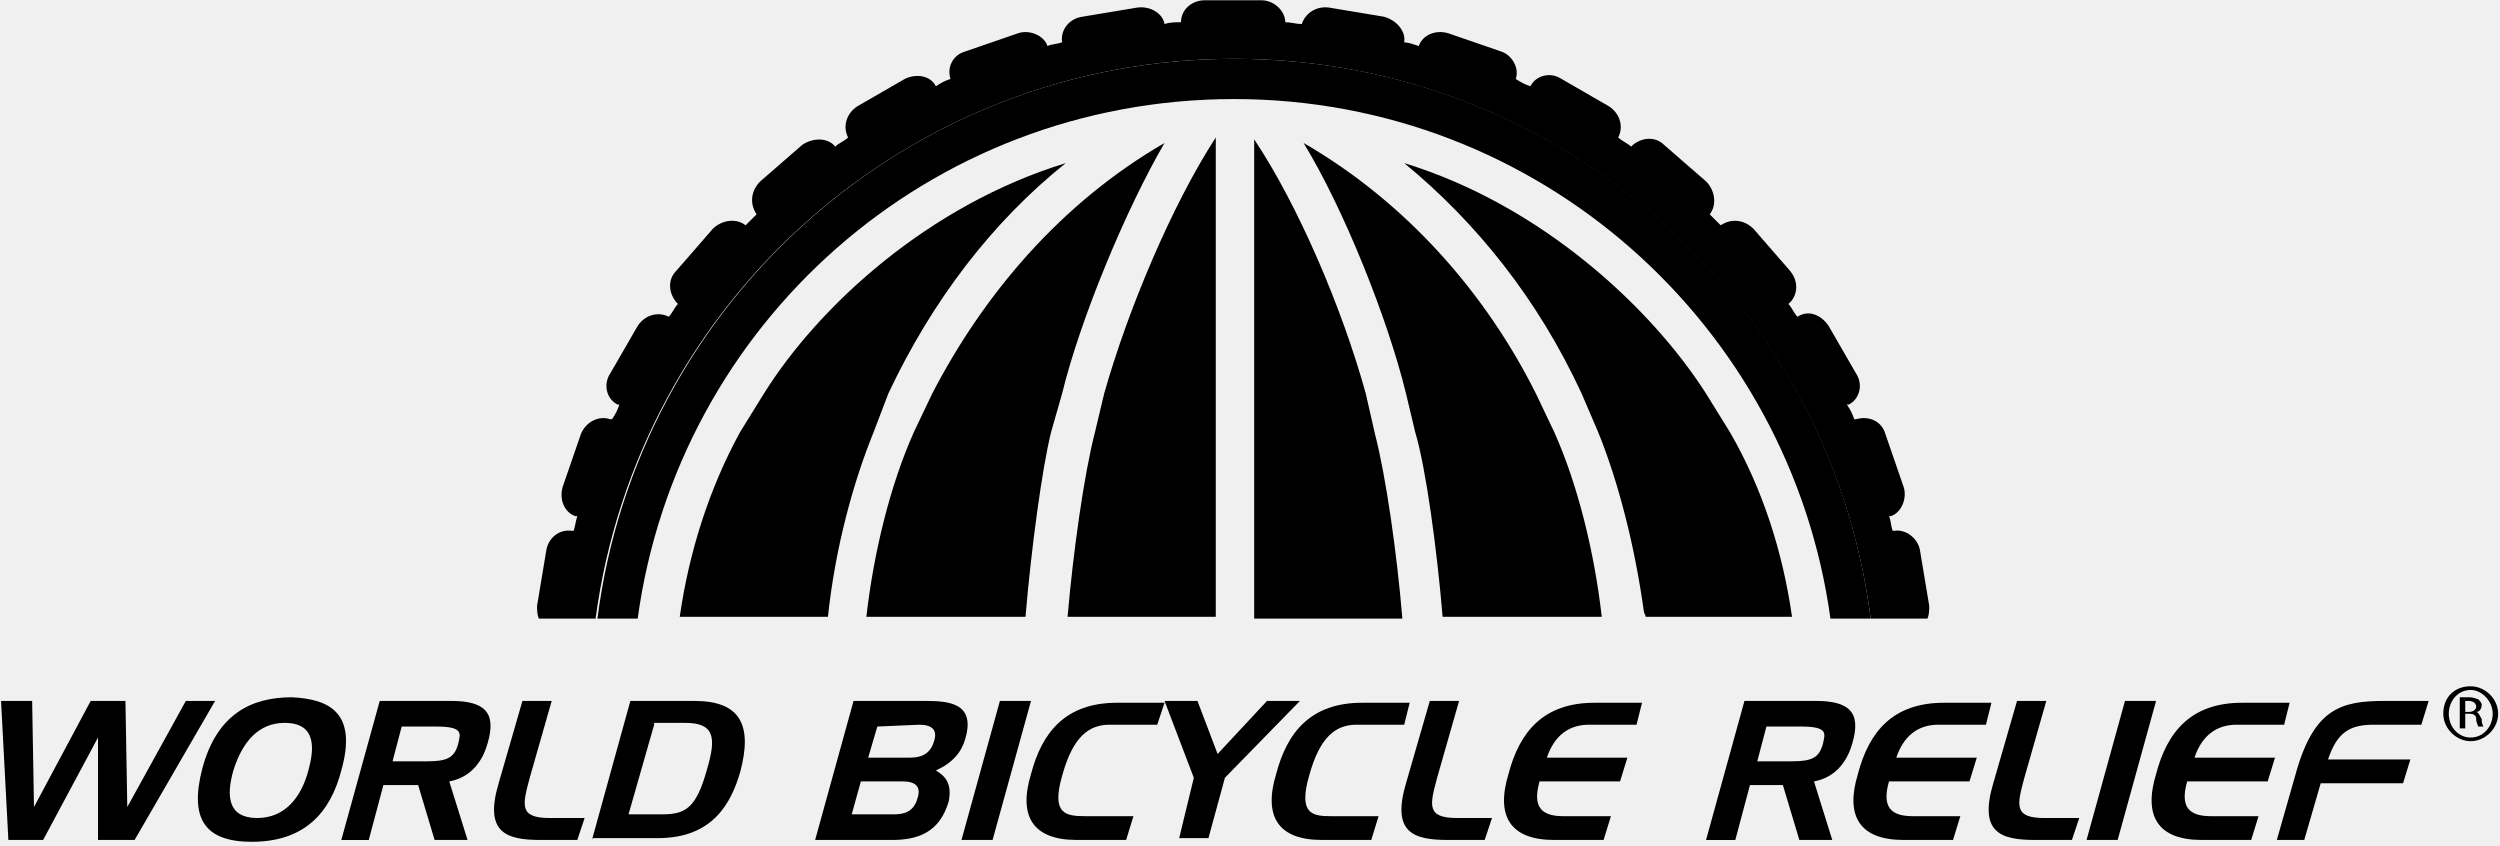
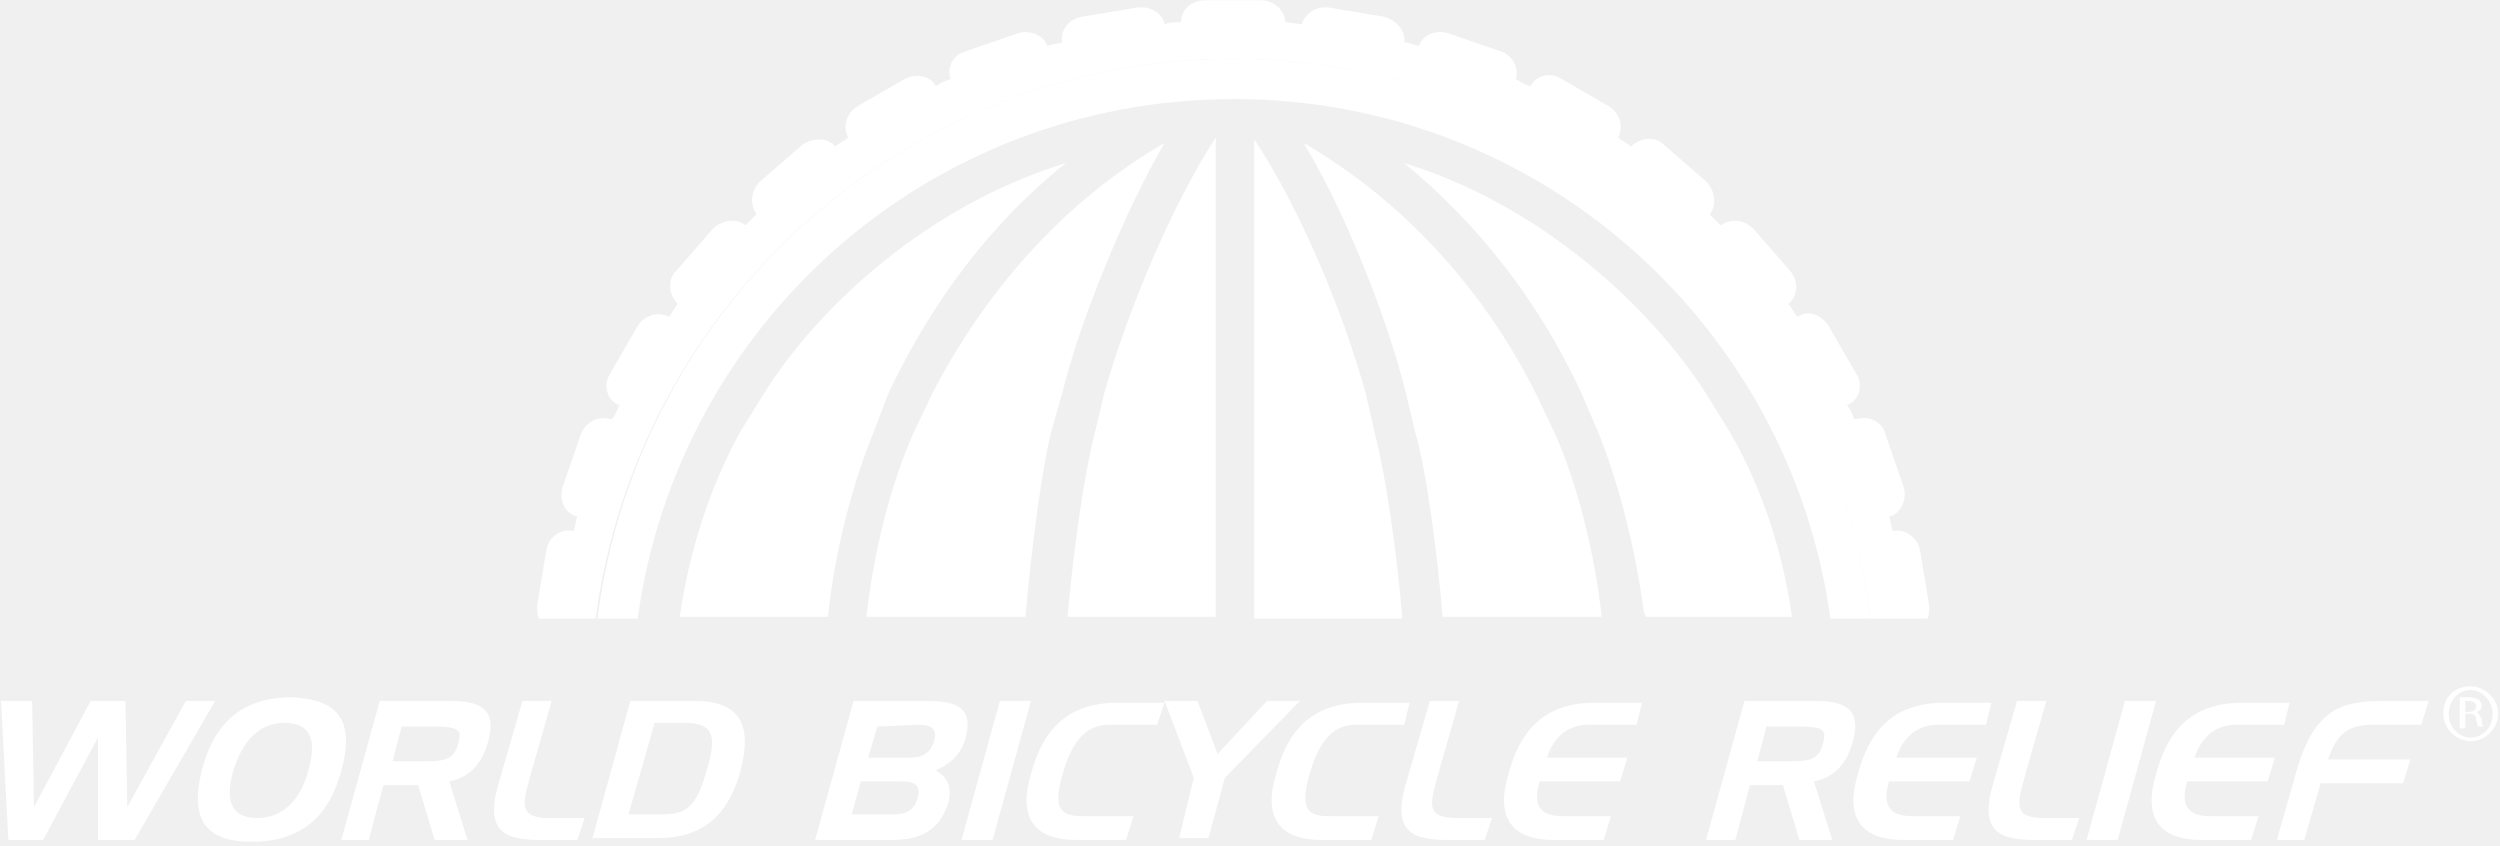
<svg xmlns="http://www.w3.org/2000/svg" width="399" height="135" viewBox="0 0 399 135">
  <g transform="translate(-1 -2)" fill="none" fill-rule="evenodd">
    <path d="M119.124 71.24l3.796-6.13c8.759-13.723 26.277-30.074 48.175-36.789-11.387 9.343-21.314 21.606-28.321 36.788l-2.628 6.132c-3.212 8.175-6.131 18.686-7.3 29.489h6.424c1.168-10.22 3.796-21.022 7.591-29.49l2.92-6.13c7.883-15.767 20.438-30.365 37.08-40-6.423 10.51-13.43 28.029-16.35 40l-1.46 6.13c-1.46 5.84-3.504 18.979-4.087 29.49h6.423c.876-10.511 2.628-22.774 4.38-29.49l1.46-6.13c3.795-13.723 10.802-30.074 17.81-40.584v76.496h6.423V24.526c7.007 10.51 14.014 26.86 17.81 40.583l1.46 6.132c1.752 6.715 3.504 19.27 4.38 29.489h6.423c-.876-10.511-2.628-23.65-4.38-29.49l-1.46-6.13c-2.92-11.971-9.927-29.49-16.35-40 16.642 9.635 28.905 24.233 37.08 40l2.92 6.13c3.796 8.468 6.423 19.27 7.591 29.49h6.716c0-.292-.292-.584-.292-.876-1.168-10.51-4.088-20.73-7.3-28.613l-2.627-6.132c-7.008-14.89-16.643-27.445-28.322-36.788 21.898 6.715 39.417 22.774 48.176 36.788l3.795 6.132c4.964 9.051 8.175 19.27 9.927 29.489h6.424c-6.424-47.007-46.424-82.92-95.183-82.92-48.759 0-88.759 36.205-95.182 82.92h6.423c1.168-10.22 4.672-20.438 9.635-29.49z" />
-     <path d="M197.956 11.387c52.263 0 95.183 39.124 101.606 89.343h9.051c.292-.584.292-1.46.292-2.044l-1.46-8.759c-.292-2.044-2.336-3.504-4.087-3.212h-.292c-.292-.876-.292-1.751-.584-2.335h.292c1.752-.584 2.627-2.92 2.044-4.672l-2.92-8.467c-.584-2.044-2.628-2.92-4.672-2.336h-.292c-.292-.876-.584-1.46-1.168-2.336h.292c1.752-.876 2.336-3.211 1.168-4.963l-4.38-7.591c-1.167-1.752-3.211-2.628-4.963-1.46-.584-.584-.876-1.46-1.46-2.044 1.46-1.168 1.752-3.504.292-5.256l-5.84-6.715c-1.459-1.46-3.503-1.752-5.255-.584l-1.751-1.752c1.167-1.46.876-3.795-.584-5.255l-6.716-5.84c-1.46-1.46-3.795-1.167-5.255.292-.584-.583-1.46-.875-2.044-1.46.876-1.751.292-3.795-1.46-4.963l-7.591-4.38c-1.752-1.167-4.088-.583-4.964 1.168-.875-.292-1.46-.584-2.335-1.167.584-1.752-.584-3.796-2.336-4.38l-8.467-2.92c-2.044-.584-4.088.292-4.672 2.044-.876-.292-1.752-.584-2.336-.584.292-1.752-1.167-3.504-3.211-4.087l-8.76-1.46c-2.043-.292-3.795.876-4.379 2.627-.876 0-1.752-.292-2.628-.292 0-1.751-1.751-3.503-3.795-3.503h-9.051c-2.044 0-3.796 1.46-3.796 3.503-.876 0-1.752 0-2.628.292-.292-1.751-2.335-2.92-4.38-2.627l-8.758 1.46c-2.044.292-3.504 2.043-3.212 4.087-.876.292-1.752.292-2.336.584-.584-1.752-2.92-2.628-4.671-2.044l-8.468 2.92c-2.043.584-2.92 2.628-2.335 4.38-.876.292-1.46.583-2.336 1.167-.876-1.751-3.212-2.043-4.964-1.167l-7.59 4.38c-1.753 1.167-2.337 3.21-1.46 4.963-.585.584-1.46.876-2.044 1.46-1.168-1.46-3.504-1.46-5.256-.293l-6.715 5.84c-1.46 1.46-1.752 3.504-.584 5.255L120 37.956c-1.46-1.168-3.796-.876-5.255.584l-5.84 6.715c-1.46 1.46-1.168 3.796.292 5.256-.584.584-.876 1.46-1.46 2.044-1.752-.876-3.795-.292-4.963 1.46l-4.38 7.59c-1.168 1.753-.584 4.088 1.168 4.964h.292c-.292.876-.584 1.46-1.168 2.336h-.292c-1.752-.584-3.795.292-4.671 2.336l-2.92 8.467c-.584 2.044.292 4.088 2.044 4.672h.292c-.292.875-.292 1.46-.584 2.335h-.292c-2.044-.292-3.796 1.168-4.088 3.212l-1.46 8.76c0 .583 0 1.459.292 2.043h9.051c6.716-50.511 49.927-89.343 101.898-89.343z" fill="#000" fill-rule="nonzero" />
-     <path d="M197.956 11.387c-52.263 0-95.182 39.124-101.606 89.343h6.424c6.423-47.007 46.423-82.92 95.182-82.92 48.76 0 88.76 36.205 95.183 82.92h6.423c-6.423-50.511-49.343-89.343-101.606-89.343z" fill="#000" fill-rule="nonzero" />
-     <path d="M177.226 64.818l-1.46 6.13c-1.751 6.716-3.503 19.271-4.38 29.49h23.65V23.942c-7.007 10.803-14.014 27.445-17.81 40.876zm41.752 0c-3.796-13.723-10.803-30.073-17.81-40.584v76.496h23.65c-.876-10.511-2.628-22.774-4.38-29.49l-1.46-6.422zm27.153 0c-7.883-15.767-20.438-30.365-37.08-40 6.423 10.51 13.43 28.029 16.35 40l1.46 6.13c1.752 5.84 3.504 18.979 4.38 29.49h25.401c-1.168-10.219-3.795-21.022-7.59-29.49l-2.92-6.13z" fill="#000" fill-rule="nonzero" />
-     <path d="M273.285 64.818c-8.76-13.723-26.278-30.073-48.176-36.789 11.387 9.343 21.314 21.606 28.322 36.789l2.627 6.13c3.212 7.884 5.84 18.103 7.3 28.614 0 .292.292.584.292.876h23.357c-1.46-10.219-4.671-20.438-9.927-29.49l-3.795-6.13zm-102.774 0c2.92-11.971 10.219-29.49 16.35-40-16.642 9.635-28.905 24.233-37.08 40l-2.92 6.13c-3.795 8.468-6.423 19.271-7.59 29.49h25.4c.876-10.511 2.628-23.65 4.088-29.49l1.752-6.13z" fill="#000" fill-rule="nonzero" />
-     <path d="M142.774 64.818c7.007-14.891 16.642-27.446 28.32-36.789-21.897 6.716-39.415 22.774-48.174 36.789l-3.796 6.13c-4.963 9.052-8.175 19.271-9.635 29.49h23.65c1.168-11.095 4.087-21.606 7.299-29.49l2.336-6.13z" fill="#000" fill-rule="nonzero" />
-     <path fill="#000" fill-rule="nonzero" d="M2.336 136.058L1.168 113.869 6.131 113.869 6.423 130.803 15.474 113.869 21.022 113.869 21.314 130.803 30.657 113.869 35.328 113.869 22.482 136.058 16.642 136.058 16.642 119.708 7.883 136.058z" />
-     <path d="M55.474 124.964c-1.751 6.715-5.839 11.386-14.306 11.386-7.591 0-9.927-3.795-7.883-11.678 2.335-8.76 7.883-11.387 14.306-11.387 5.84.292 10.511 2.335 7.883 11.679zm-13.43 7.59c4.38 0 7.007-3.21 8.175-7.59.876-3.212 1.46-7.592-3.796-7.592-4.087 0-6.715 2.92-8.175 7.592-1.168 4.087-.876 7.59 3.796 7.59zm13.43 3.504l6.132-22.19h11.387c5.255 0 7.299 1.752 5.84 6.716-.877 3.212-2.92 5.547-6.132 6.131l2.92 9.343h-5.256l-2.628-8.759H62.19l-2.336 8.76h-4.38zm9.635-18.102l-1.46 5.548h5.548c3.212 0 4.38-.584 4.964-2.92.292-1.46.875-2.628-3.504-2.628h-5.548zm28.03 18.102h-5.84c-5.547 0-9.05-1.167-6.715-9.05l3.796-13.14h4.671l-3.504 12.263c-1.167 4.38-1.751 6.424 3.212 6.424h5.548l-1.168 3.503zm2.335 0l6.132-22.19h10.219c7.3 0 9.343 3.796 7.3 11.387-1.46 4.964-4.38 10.511-13.14 10.511h-10.51v.292zm9.927-18.394l-4.087 14.307h5.255c3.796 0 5.548-.876 7.3-7.3 1.46-4.963 1.167-7.299-3.504-7.299h-4.964v.292zm25.694 18.394l6.131-22.19h11.387c3.796 0 8.175.293 6.423 6.132-.583 2.044-2.043 3.796-4.671 4.964 1.46.875 2.628 2.043 2.044 4.963-1.46 4.964-4.964 6.131-9.051 6.131h-12.263zm9.927-18.102l-1.46 4.964h6.715c1.752 0 3.212-.584 3.796-2.628.584-1.752-.292-2.628-2.336-2.628l-6.715.292zm-4.088 14.015h6.716c1.46 0 3.211-.292 3.795-2.628.584-1.752-.292-2.628-2.336-2.628h-6.715l-1.46 5.256z" fill="#000" fill-rule="nonzero" />
-     <path fill="#000" fill-rule="nonzero" d="M165.547 113.869L159.416 136.058 154.453 136.058 160.584 113.869z" />
-     <path d="M185.693 117.664h-7.59c-3.212 0-5.84 1.752-7.592 8.175-1.752 6.132.584 6.424 3.796 6.424h7.59l-1.167 3.795h-7.883c-7.008 0-9.343-3.795-7.3-10.51 1.752-6.716 5.548-11.387 13.723-11.387h7.591l-1.168 3.503z" fill="#000" fill-rule="nonzero" />
-     <path fill="#000" fill-rule="nonzero" d="M191.533 126.131L186.861 113.869 192.117 113.869 195.328 122.336 203.212 113.869 208.467 113.869 196.496 126.131 193.869 135.766 189.197 135.766z" />
-     <path d="M225.11 117.664h-7.592c-3.211 0-5.84 1.752-7.591 8.175-1.752 6.132.584 6.424 3.504 6.424h7.59l-1.167 3.795h-7.883c-7.007 0-9.343-3.795-7.3-10.51 1.752-6.716 5.548-11.387 13.723-11.387h7.591l-.876 3.503zm12.846 18.394h-5.84c-5.547 0-9.05-1.167-6.715-9.05l3.796-13.14h4.672l-3.504 12.263c-1.168 4.38-1.752 6.424 3.212 6.424h5.547l-1.168 3.503zm24.234-18.394h-7.591c-3.212 0-5.548 1.752-6.716 5.256h12.847l-1.168 3.795h-12.847c-1.168 4.088.292 5.548 3.796 5.548h7.591l-1.168 3.795h-7.883c-7.007 0-9.343-3.795-7.3-10.51 1.753-6.716 5.548-11.387 13.723-11.387h7.592l-.876 3.503zm11.095 18.394l6.131-22.19h11.387c5.255 0 7.3 1.752 5.84 6.716-.877 3.212-2.92 5.547-6.132 6.131l2.92 9.343h-5.256l-2.628-8.759h-5.255l-2.336 8.76h-4.671zm9.635-18.102l-1.46 5.548h5.547c3.212 0 4.38-.584 4.964-2.92.292-1.46.876-2.628-3.504-2.628h-5.547zm35.036-.292h-7.591c-3.212 0-5.547 1.752-6.715 5.256h12.846l-1.168 3.795h-12.846c-1.168 4.088.292 5.548 3.795 5.548h7.592l-1.168 3.795h-7.883c-7.008 0-9.344-3.795-7.3-10.51 1.752-6.716 5.548-11.387 13.723-11.387h7.591l-.876 3.503zm13.723 18.394h-5.84c-5.547 0-9.05-1.167-6.715-9.05l3.796-13.14h4.671l-3.503 12.263c-1.168 4.38-1.752 6.424 3.211 6.424h5.548l-1.168 3.503z" fill="#000" fill-rule="nonzero" />
-     <path fill="#000" fill-rule="nonzero" d="M345.109 113.869L338.978 136.058 334.015 136.058 340.146 113.869z" />
-     <path d="M365.547 117.664h-7.59c-3.212 0-5.548 1.752-6.716 5.256h12.847l-1.168 3.795h-12.847c-1.168 4.088.292 5.548 3.796 5.548h7.59l-1.167 3.795h-7.883c-7.008 0-9.343-3.795-7.3-10.51 1.752-6.716 5.548-11.387 13.723-11.387h7.591l-.876 3.503zm-1.167 18.394l2.92-10.219c2.919-10.803 7.299-11.97 14.306-11.97h7.007l-1.168 3.795h-7.591c-3.796 0-5.84 1.168-7.3 5.548h13.14l-1.168 3.795h-13.14l-2.627 9.051h-4.38zm30.948-24.525c2.336 0 4.38 2.044 4.38 4.38 0 2.335-2.044 4.379-4.38 4.379-2.335 0-4.38-2.044-4.38-4.38 0-2.627 1.753-4.38 4.38-4.38zm0 .584c-2.043 0-3.503 1.752-3.503 3.795 0 2.044 1.46 3.796 3.503 3.796 2.044 0 3.504-1.752 3.504-3.796 0-2.043-1.752-3.795-3.504-3.795zm-.875 6.131h-.876v-4.963h1.46c.875 0 1.167.292 1.46.292.291.292.583.584.583.876 0 .583-.292 1.167-.876 1.167.292 0 .584.584.876 1.168 0 .876.292 1.168.292 1.168h-.876c0-.292-.292-.584-.292-1.168s-.292-.876-1.168-.876h-.583v2.336zm0-2.628h.583c.584 0 1.168-.292 1.168-.875 0-.292-.292-.876-1.168-.876h-.583v1.751z" fill="#000" fill-rule="nonzero" />
+     <path d="M197.956 11.387c52.263 0 95.183 39.124 101.606 89.343h9.051c.292-.584.292-1.46.292-2.044l-1.46-8.759c-.292-2.044-2.336-3.504-4.087-3.212h-.292c-.292-.876-.292-1.751-.584-2.335h.292c1.752-.584 2.627-2.92 2.044-4.672l-2.92-8.467c-.584-2.044-2.628-2.92-4.672-2.336h-.292c-.292-.876-.584-1.46-1.168-2.336h.292c1.752-.876 2.336-3.211 1.168-4.963l-4.38-7.591c-1.167-1.752-3.211-2.628-4.963-1.46-.584-.584-.876-1.46-1.46-2.044 1.46-1.168 1.752-3.504.292-5.256l-5.84-6.715c-1.459-1.46-3.503-1.752-5.255-.584l-1.751-1.752c1.167-1.46.876-3.795-.584-5.255l-6.716-5.84c-1.46-1.46-3.795-1.167-5.255.292-.584-.583-1.46-.875-2.044-1.46.876-1.751.292-3.795-1.46-4.963l-7.591-4.38c-1.752-1.167-4.088-.583-4.964 1.168-.875-.292-1.46-.584-2.335-1.167.584-1.752-.584-3.796-2.336-4.38l-8.467-2.92c-2.044-.584-4.088.292-4.672 2.044-.876-.292-1.752-.584-2.336-.584.292-1.752-1.167-3.504-3.211-4.087l-8.76-1.46c-2.043-.292-3.795.876-4.379 2.627-.876 0-1.752-.292-2.628-.292 0-1.751-1.751-3.503-3.795-3.503h-9.051c-2.044 0-3.796 1.46-3.796 3.503-.876 0-1.752 0-2.628.292-.292-1.751-2.335-2.92-4.38-2.627l-8.758 1.46c-2.044.292-3.504 2.043-3.212 4.087-.876.292-1.752.292-2.336.584-.584-1.752-2.92-2.628-4.671-2.044l-8.468 2.92c-2.043.584-2.92 2.628-2.335 4.38-.876.292-1.46.583-2.336 1.167-.876-1.751-3.212-2.043-4.964-1.167l-7.59 4.38c-1.753 1.167-2.337 3.21-1.46 4.963-.585.584-1.46.876-2.044 1.46-1.168-1.46-3.504-1.46-5.256-.293l-6.715 5.84c-1.46 1.46-1.752 3.504-.584 5.255L120 37.956c-1.46-1.168-3.796-.876-5.255.584l-5.84 6.715c-1.46 1.46-1.168 3.796.292 5.256-.584.584-.876 1.46-1.46 2.044-1.752-.876-3.795-.292-4.963 1.46l-4.38 7.59c-1.168 1.753-.584 4.088 1.168 4.964h.292c-.292.876-.584 1.46-1.168 2.336h-.292c-1.752-.584-3.795.292-4.671 2.336l-2.92 8.467c-.584 2.044.292 4.088 2.044 4.672h.292c-.292.875-.292 1.46-.584 2.335h-.292c-2.044-.292-3.796 1.168-4.088 3.212l-1.46 8.76c0 .583 0 1.459.292 2.043h9.051c6.716-50.511 49.927-89.343 101.898-89.343z" fill="white" fill-rule="nonzero" />
+     <path d="M197.956 11.387c-52.263 0-95.182 39.124-101.606 89.343h6.424c6.423-47.007 46.423-82.92 95.182-82.92 48.76 0 88.76 36.205 95.183 82.92h6.423c-6.423-50.511-49.343-89.343-101.606-89.343z" fill="white" fill-rule="nonzero" />
+     <path d="M177.226 64.818l-1.46 6.13c-1.751 6.716-3.503 19.271-4.38 29.49h23.65V23.942c-7.007 10.803-14.014 27.445-17.81 40.876zm41.752 0c-3.796-13.723-10.803-30.073-17.81-40.584v76.496h23.65c-.876-10.511-2.628-22.774-4.38-29.49l-1.46-6.422zm27.153 0c-7.883-15.767-20.438-30.365-37.08-40 6.423 10.51 13.43 28.029 16.35 40l1.46 6.13c1.752 5.84 3.504 18.979 4.38 29.49h25.401c-1.168-10.219-3.795-21.022-7.59-29.49l-2.92-6.13z" fill="white" fill-rule="nonzero" />
+     <path d="M273.285 64.818c-8.76-13.723-26.278-30.073-48.176-36.789 11.387 9.343 21.314 21.606 28.322 36.789l2.627 6.13c3.212 7.884 5.84 18.103 7.3 28.614 0 .292.292.584.292.876h23.357c-1.46-10.219-4.671-20.438-9.927-29.49l-3.795-6.13zm-102.774 0c2.92-11.971 10.219-29.49 16.35-40-16.642 9.635-28.905 24.233-37.08 40l-2.92 6.13c-3.795 8.468-6.423 19.271-7.59 29.49h25.4c.876-10.511 2.628-23.65 4.088-29.49l1.752-6.13z" fill="white" fill-rule="nonzero" />
+     <path d="M142.774 64.818c7.007-14.891 16.642-27.446 28.32-36.789-21.897 6.716-39.415 22.774-48.174 36.789l-3.796 6.13c-4.963 9.052-8.175 19.271-9.635 29.49h23.65c1.168-11.095 4.087-21.606 7.299-29.49l2.336-6.13z" fill="white" fill-rule="nonzero" />
+     <path fill="white" fill-rule="nonzero" d="M2.336 136.058L1.168 113.869 6.131 113.869 6.423 130.803 15.474 113.869 21.022 113.869 21.314 130.803 30.657 113.869 35.328 113.869 22.482 136.058 16.642 136.058 16.642 119.708 7.883 136.058z" />
+     <path d="M55.474 124.964c-1.751 6.715-5.839 11.386-14.306 11.386-7.591 0-9.927-3.795-7.883-11.678 2.335-8.76 7.883-11.387 14.306-11.387 5.84.292 10.511 2.335 7.883 11.679zm-13.43 7.59c4.38 0 7.007-3.21 8.175-7.59.876-3.212 1.46-7.592-3.796-7.592-4.087 0-6.715 2.92-8.175 7.592-1.168 4.087-.876 7.59 3.796 7.59zm13.43 3.504l6.132-22.19h11.387c5.255 0 7.299 1.752 5.84 6.716-.877 3.212-2.92 5.547-6.132 6.131l2.92 9.343h-5.256l-2.628-8.759H62.19l-2.336 8.76h-4.38zm9.635-18.102l-1.46 5.548h5.548c3.212 0 4.38-.584 4.964-2.92.292-1.46.875-2.628-3.504-2.628h-5.548zm28.03 18.102h-5.84c-5.547 0-9.05-1.167-6.715-9.05l3.796-13.14h4.671l-3.504 12.263c-1.167 4.38-1.751 6.424 3.212 6.424h5.548l-1.168 3.503zm2.335 0l6.132-22.19h10.219c7.3 0 9.343 3.796 7.3 11.387-1.46 4.964-4.38 10.511-13.14 10.511h-10.51v.292zm9.927-18.394l-4.087 14.307h5.255c3.796 0 5.548-.876 7.3-7.3 1.46-4.963 1.167-7.299-3.504-7.299h-4.964v.292zm25.694 18.394l6.131-22.19h11.387c3.796 0 8.175.293 6.423 6.132-.583 2.044-2.043 3.796-4.671 4.964 1.46.875 2.628 2.043 2.044 4.963-1.46 4.964-4.964 6.131-9.051 6.131h-12.263zm9.927-18.102l-1.46 4.964h6.715c1.752 0 3.212-.584 3.796-2.628.584-1.752-.292-2.628-2.336-2.628l-6.715.292zm-4.088 14.015h6.716c1.46 0 3.211-.292 3.795-2.628.584-1.752-.292-2.628-2.336-2.628h-6.715l-1.46 5.256z" fill="white" fill-rule="nonzero" />
+     <path fill="white" fill-rule="nonzero" d="M165.547 113.869L159.416 136.058 154.453 136.058 160.584 113.869z" />
+     <path d="M185.693 117.664h-7.59c-3.212 0-5.84 1.752-7.592 8.175-1.752 6.132.584 6.424 3.796 6.424h7.59l-1.167 3.795h-7.883c-7.008 0-9.343-3.795-7.3-10.51 1.752-6.716 5.548-11.387 13.723-11.387h7.591l-1.168 3.503z" fill="white" fill-rule="nonzero" />
+     <path fill="white" fill-rule="nonzero" d="M191.533 126.131L186.861 113.869 192.117 113.869 195.328 122.336 203.212 113.869 208.467 113.869 196.496 126.131 193.869 135.766 189.197 135.766z" />
+     <path d="M225.11 117.664h-7.592c-3.211 0-5.84 1.752-7.591 8.175-1.752 6.132.584 6.424 3.504 6.424h7.59l-1.167 3.795h-7.883c-7.007 0-9.343-3.795-7.3-10.51 1.752-6.716 5.548-11.387 13.723-11.387h7.591l-.876 3.503zm12.846 18.394h-5.84c-5.547 0-9.05-1.167-6.715-9.05l3.796-13.14h4.672l-3.504 12.263c-1.168 4.38-1.752 6.424 3.212 6.424h5.547l-1.168 3.503zm24.234-18.394h-7.591c-3.212 0-5.548 1.752-6.716 5.256h12.847l-1.168 3.795h-12.847c-1.168 4.088.292 5.548 3.796 5.548h7.591l-1.168 3.795h-7.883c-7.007 0-9.343-3.795-7.3-10.51 1.753-6.716 5.548-11.387 13.723-11.387h7.592l-.876 3.503zm11.095 18.394l6.131-22.19h11.387c5.255 0 7.3 1.752 5.84 6.716-.877 3.212-2.92 5.547-6.132 6.131l2.92 9.343h-5.256l-2.628-8.759h-5.255l-2.336 8.76h-4.671zm9.635-18.102l-1.46 5.548h5.547c3.212 0 4.38-.584 4.964-2.92.292-1.46.876-2.628-3.504-2.628h-5.547zm35.036-.292h-7.591c-3.212 0-5.547 1.752-6.715 5.256h12.846l-1.168 3.795h-12.846c-1.168 4.088.292 5.548 3.795 5.548h7.592l-1.168 3.795h-7.883c-7.008 0-9.344-3.795-7.3-10.51 1.752-6.716 5.548-11.387 13.723-11.387h7.591l-.876 3.503zm13.723 18.394h-5.84c-5.547 0-9.05-1.167-6.715-9.05l3.796-13.14h4.671l-3.503 12.263c-1.168 4.38-1.752 6.424 3.211 6.424h5.548l-1.168 3.503z" fill="white" fill-rule="nonzero" />
+     <path fill="white" fill-rule="nonzero" d="M345.109 113.869L338.978 136.058 334.015 136.058 340.146 113.869z" />
+     <path d="M365.547 117.664h-7.59c-3.212 0-5.548 1.752-6.716 5.256h12.847l-1.168 3.795h-12.847c-1.168 4.088.292 5.548 3.796 5.548h7.59l-1.167 3.795h-7.883c-7.008 0-9.343-3.795-7.3-10.51 1.752-6.716 5.548-11.387 13.723-11.387h7.591l-.876 3.503zm-1.167 18.394l2.92-10.219c2.919-10.803 7.299-11.97 14.306-11.97h7.007l-1.168 3.795h-7.591c-3.796 0-5.84 1.168-7.3 5.548h13.14l-1.168 3.795h-13.14l-2.627 9.051h-4.38zm30.948-24.525c2.336 0 4.38 2.044 4.38 4.38 0 2.335-2.044 4.379-4.38 4.379-2.335 0-4.38-2.044-4.38-4.38 0-2.627 1.753-4.38 4.38-4.38zm0 .584c-2.043 0-3.503 1.752-3.503 3.795 0 2.044 1.46 3.796 3.503 3.796 2.044 0 3.504-1.752 3.504-3.796 0-2.043-1.752-3.795-3.504-3.795zm-.875 6.131h-.876v-4.963h1.46c.875 0 1.167.292 1.46.292.291.292.583.584.583.876 0 .583-.292 1.167-.876 1.167.292 0 .584.584.876 1.168 0 .876.292 1.168.292 1.168h-.876c0-.292-.292-.584-.292-1.168s-.292-.876-1.168-.876h-.583v2.336zm0-2.628h.583c.584 0 1.168-.292 1.168-.875 0-.292-.292-.876-1.168-.876h-.583v1.751z" fill="white" fill-rule="nonzero" />
  </g>
</svg>
